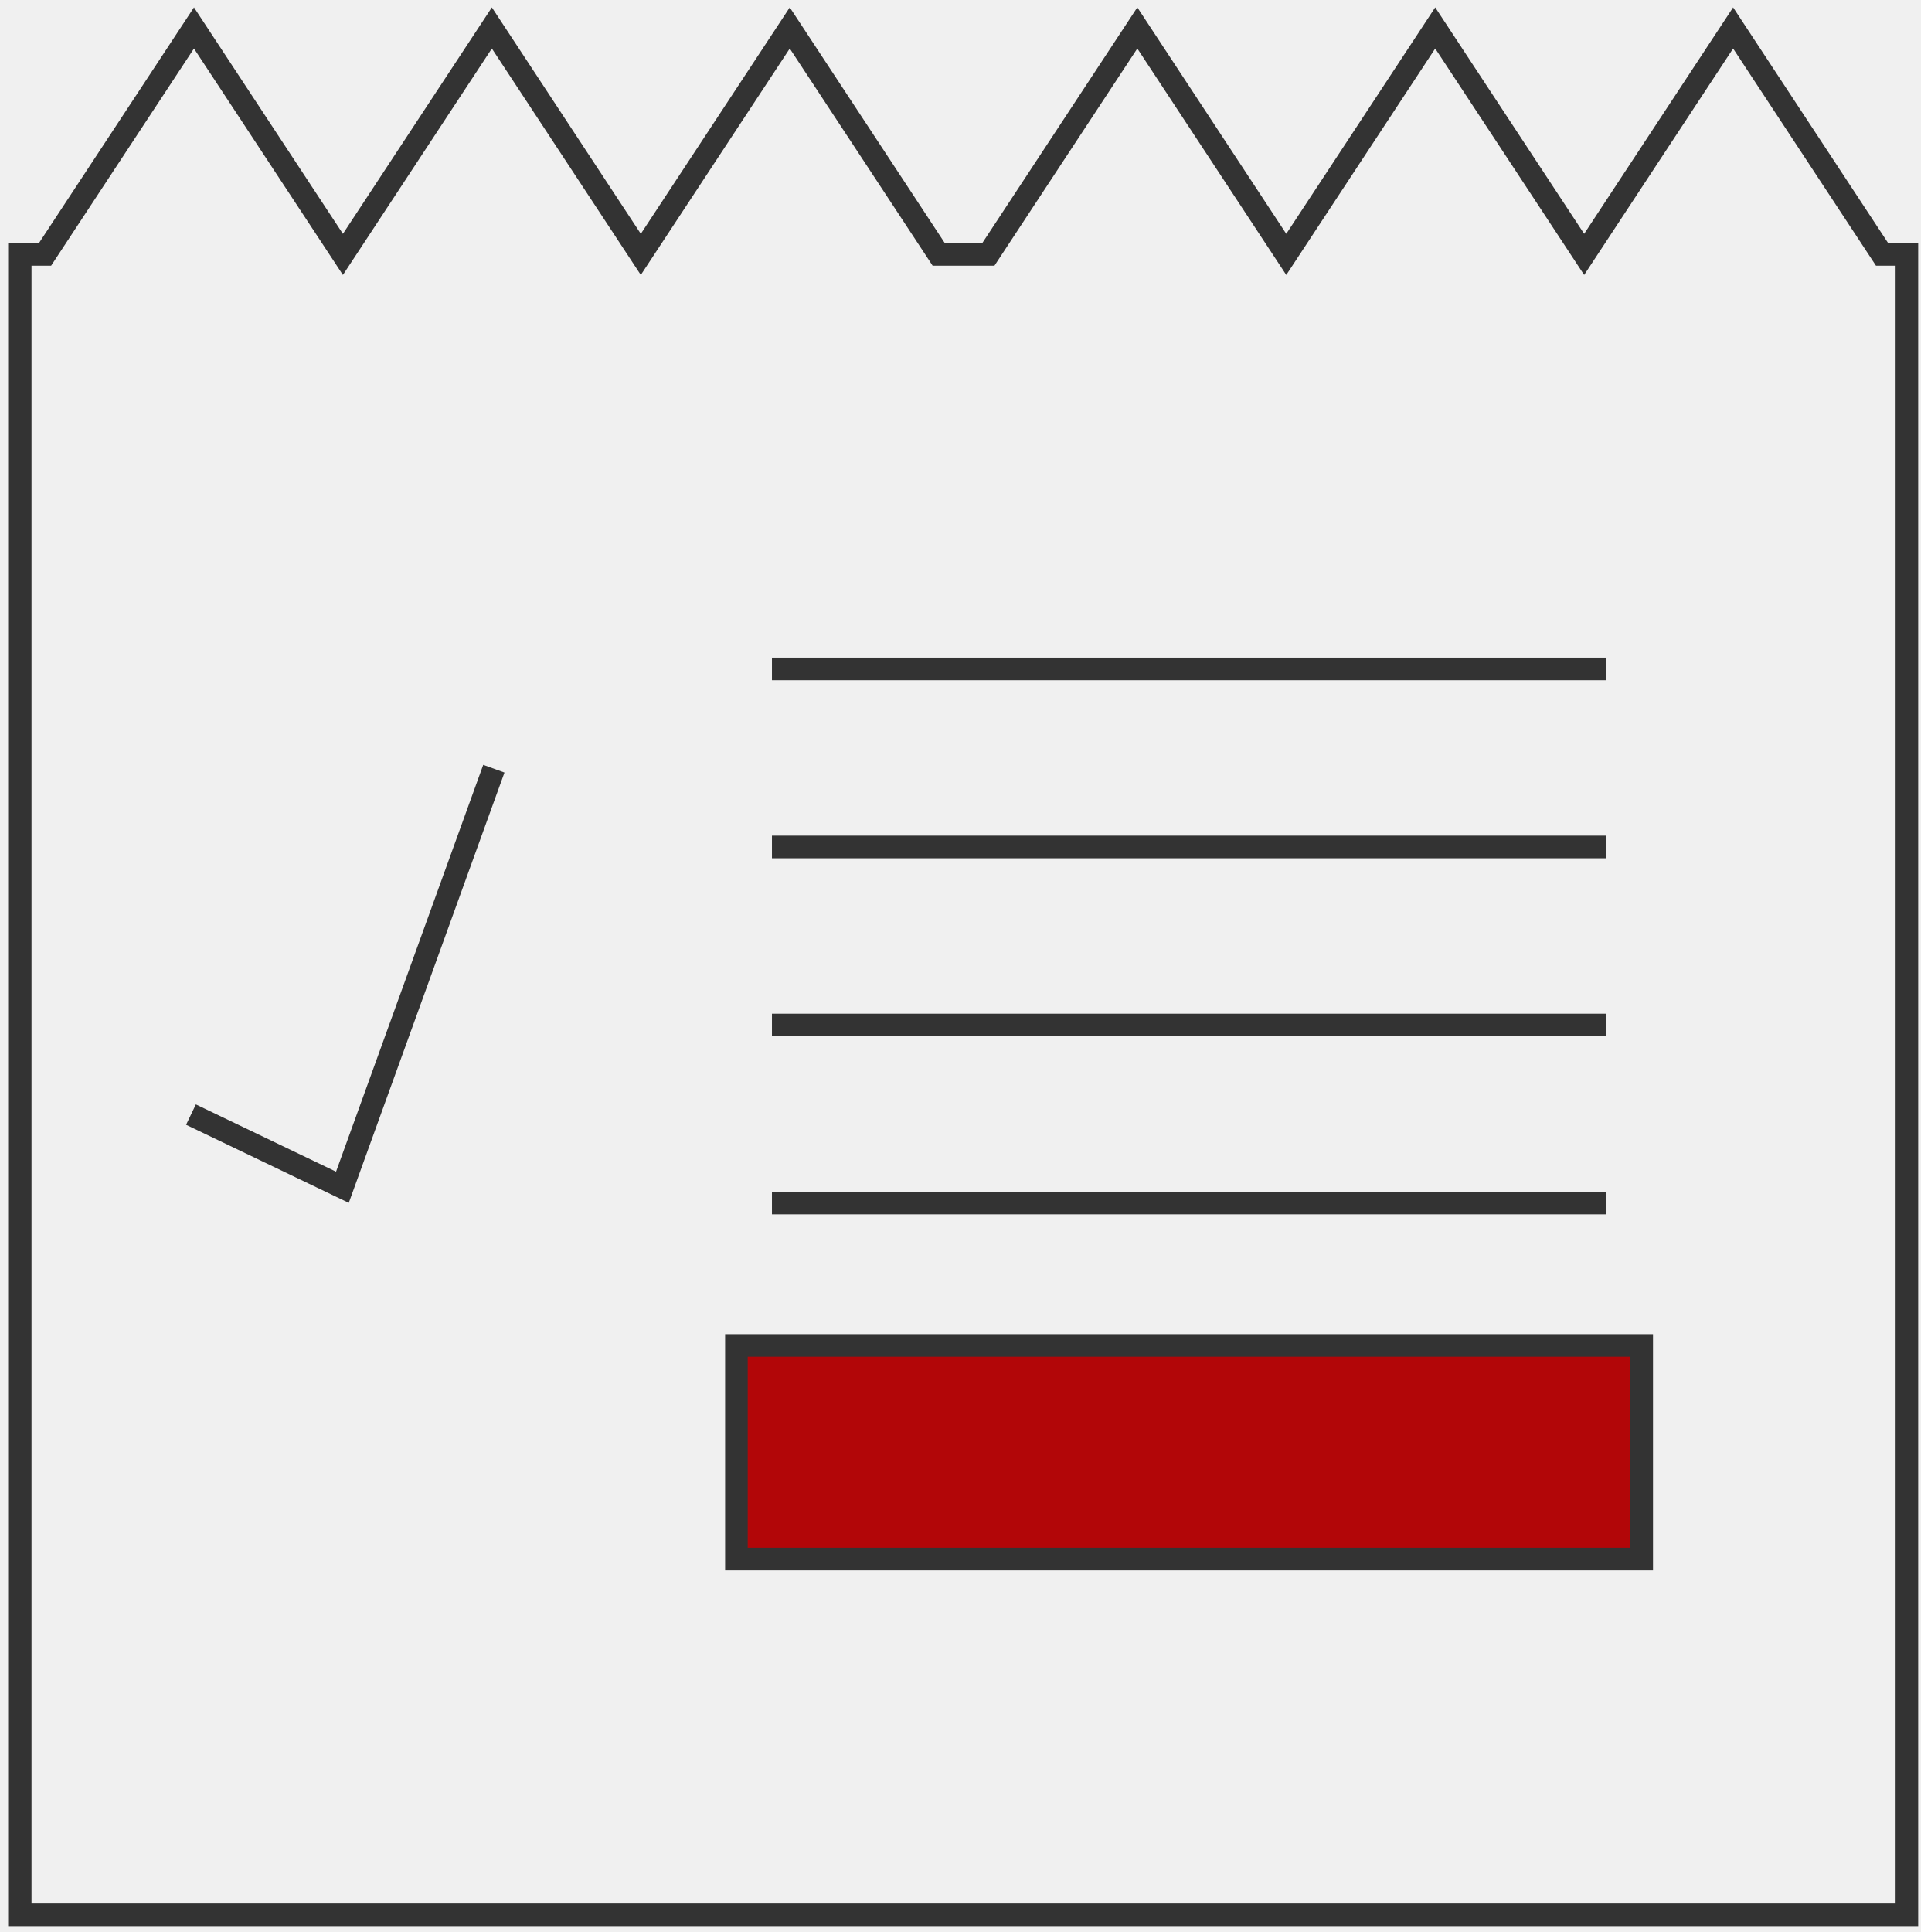
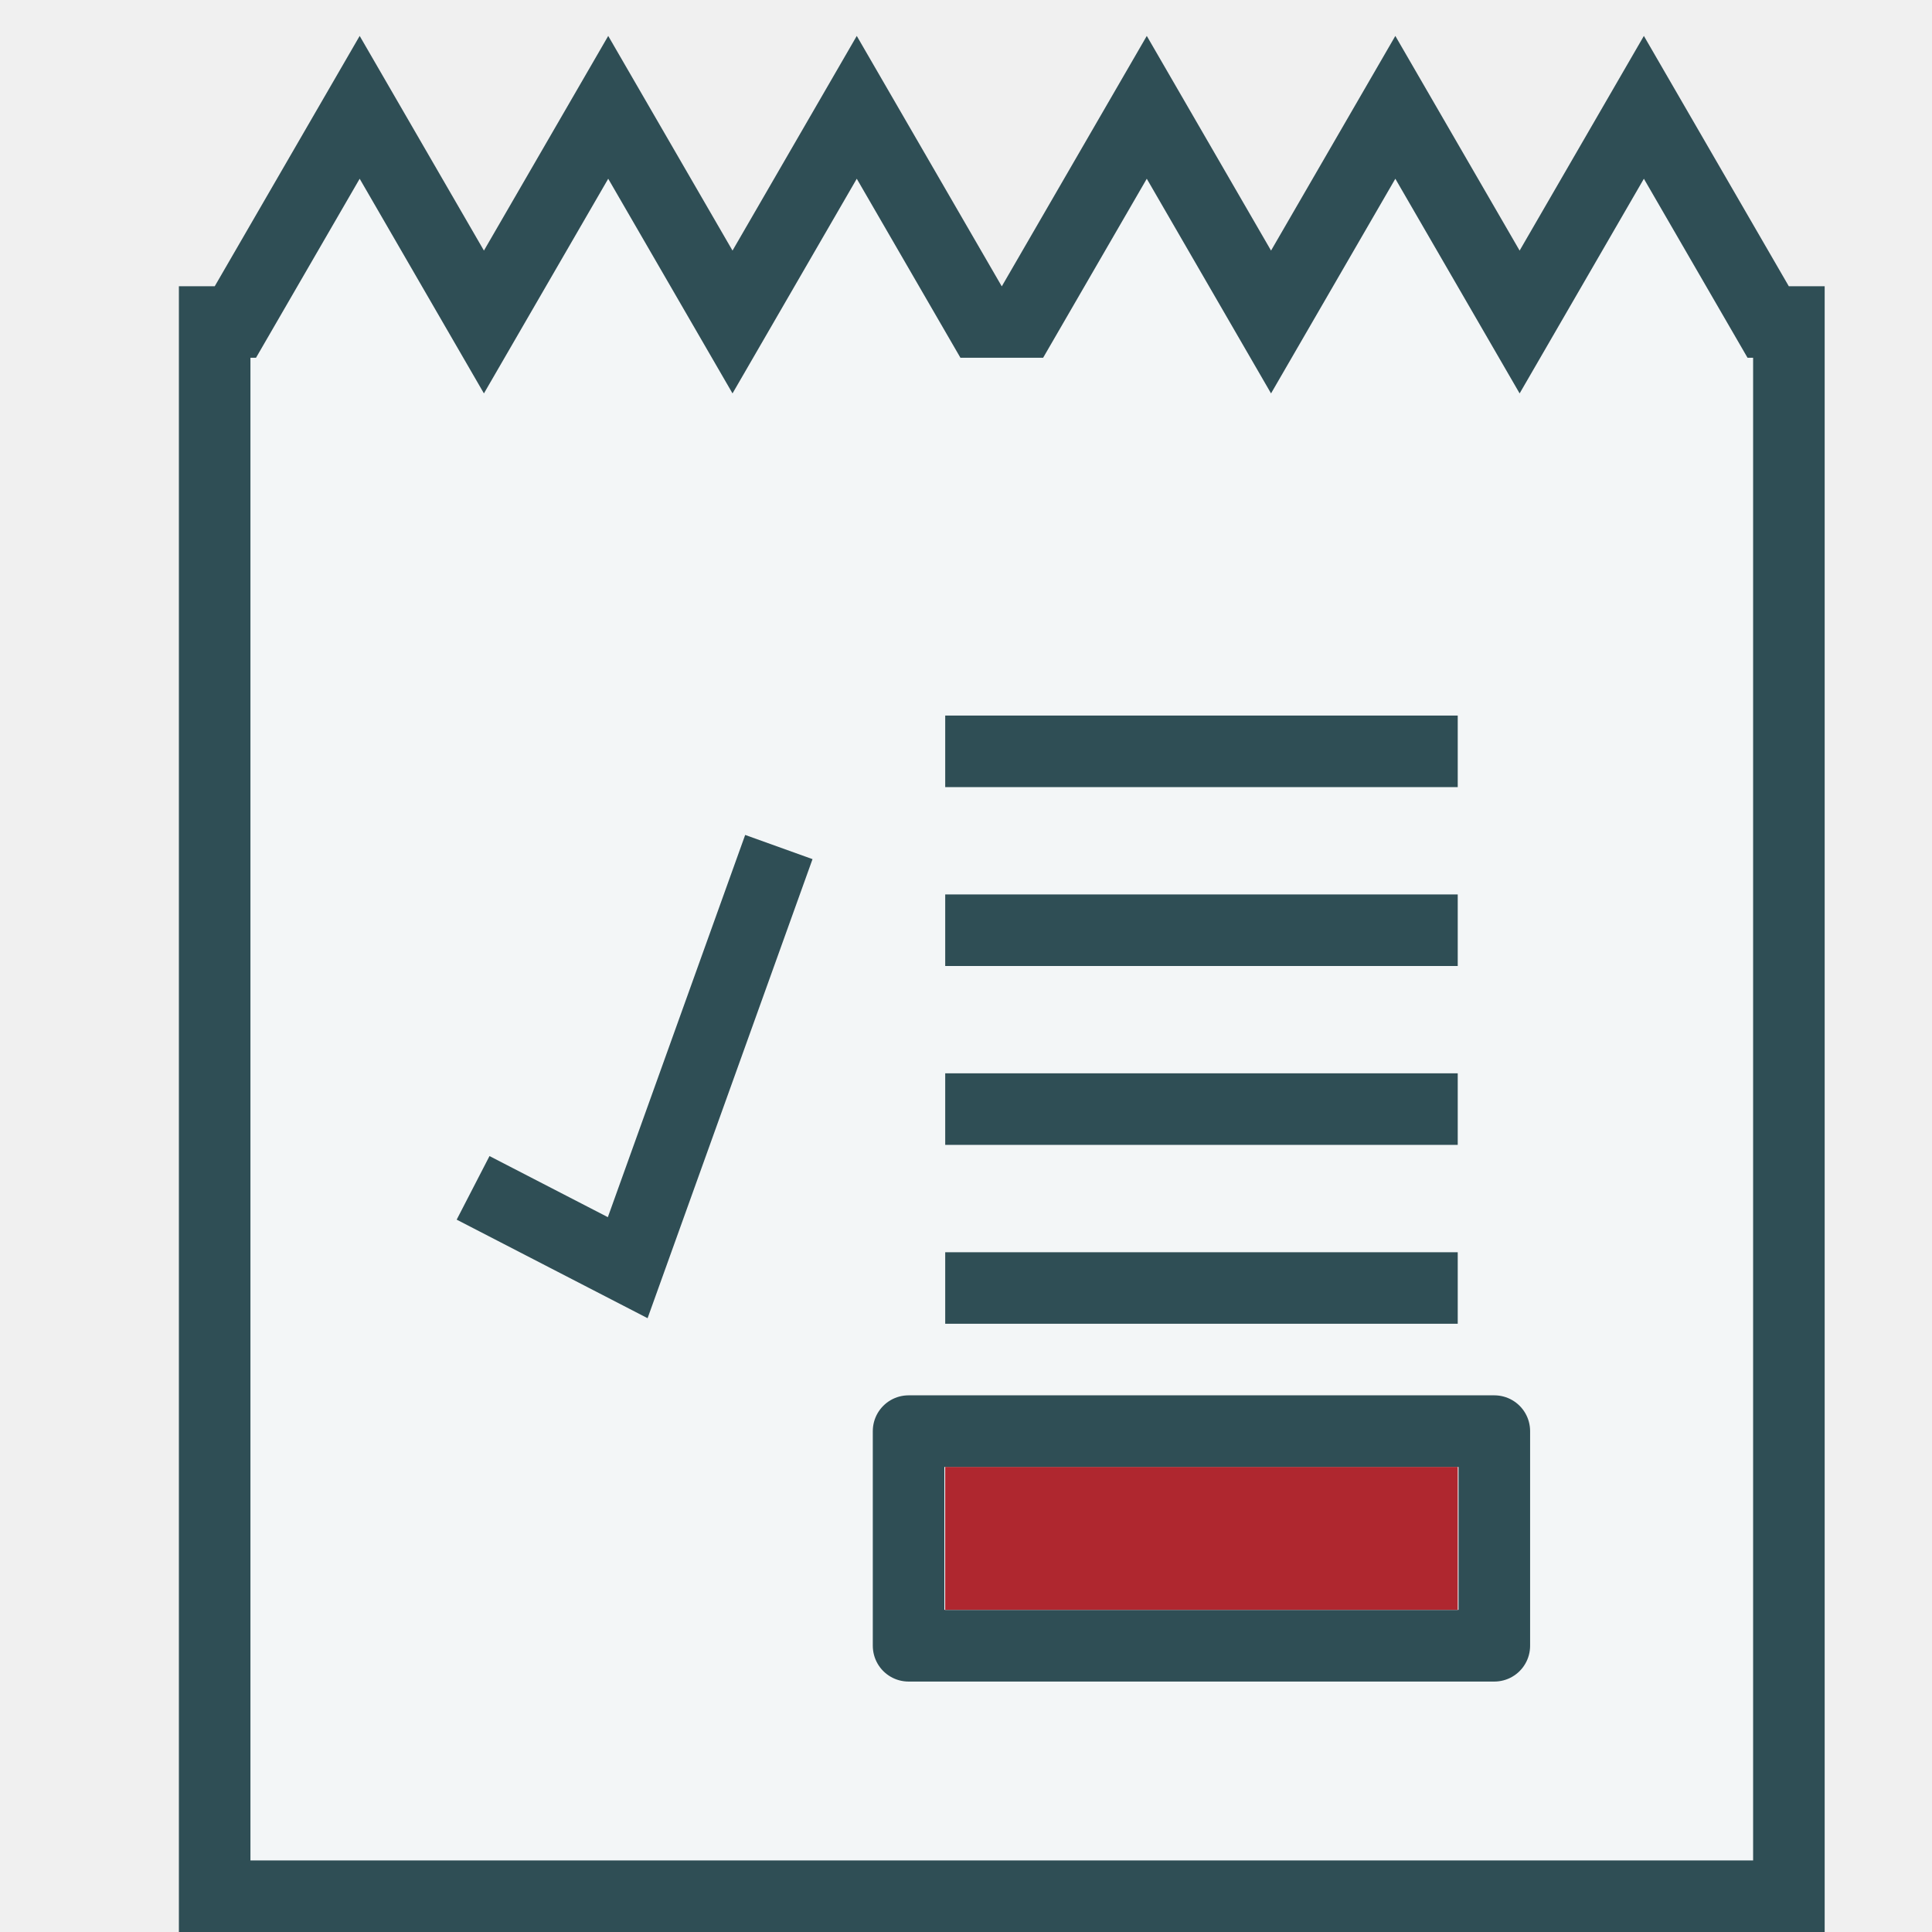
- <svg xmlns="http://www.w3.org/2000/svg" width="170px" height="171px" viewBox="0 0 170 171" version="1.1">
-   <defs />
+ <svg xmlns="http://www.w3.org/2000/svg" xmlns:xlink="http://www.w3.org/1999/xlink" width="54px" height="54px" viewBox="0 0 54 54" version="1.1">
+   <defs>
+     <path id="path-1" d="M22.579,6 L26.053,0 L29.526,6 L33,0 L36.474,6 L39.947,0 L43.421,6 L44,6 L44,50 L0,50 L0,6 L0.579,6 L4.053,0 L7.526,6 L11,0 L14.474,6 L17.947,0 L21.421,6 L22.579,6 L22.579,6 Z" />
+     <path id="path-3" d="M0,1 L16.372,1 L15.349,0 L15.349,6 L16.372,5 L0,5 L1.023,6 L1.023,0 L0,1 L0,1 Z" />
+   </defs>
  <g id="Page-1" stroke="none" stroke-width="1" fill="none" fill-rule="evenodd">
-     <g id="billpaid" transform="translate(-1, 0)" stroke-width="2" stroke="#333333">
-       <g id="Homepage-v2">
-         <g id="Page">
-           <g id="Services-v3">
-             <g id="Billpaid-Copy-2">
-               <g id="colored">
-                 <g id="Marketing" transform="translate(0.788833, 0.474449)">
-                   <g id="Billpaid" transform="translate(1, 1)">
-                     <path d="M86.7,21.041 L99.885,1 L113.07,21.041 L126.254,1 L139.439,21.041 L152.624,1 L165.808,21.041 L168.006,21.041 L168.006,168.006 L1,168.006 L1,21.041 L3.197,21.041 L16.382,1 L29.567,21.041 L42.751,1 L55.936,21.041 L69.121,1 L82.306,21.041 L86.7,21.041 L86.7,21.041 Z" id="Triangle-45" />
-                     <path d="M67.544,57.731 L141.394,57.731" id="Line" />
-                     <path d="M67.544,73.489 L141.394,73.489" id="Line" />
-                     <path d="M67.544,89.247 L141.394,89.247" id="Line" />
-                     <path d="M67.544,105.006 L141.394,105.006" id="Line" />
-                     <path d="M16.116,97.177 L29.522,103.609 L42.927,66.563" id="Path-3636" />
-                     <rect id="Rectangle-1622" fill="#B20608" x="64.399" y="117.613" width="80.133" height="18.91" />
-                   </g>
-                 </g>
-               </g>
-             </g>
-           </g>
-         </g>
+     <g id="Billpaid" transform="translate(6, 3)">
+       <g id="Group-3">
+         <mask id="mask-2" fill="white">
+           <use xlink:href="#path-1" />
+         </mask>
+         <g id="Clip-2" />
+         <path d="M-0.082,-0.06 L43.918,-0.06 L43.918,50.1 L-0.082,50.1 L-0.082,-0.06 Z" id="Fill-1" fill="#F3F6F7" mask="url(#mask-2)" />
      </g>
+       <path d="M22.579,6 L26.053,0 L29.526,6 L33,0 L36.474,6 L39.947,0 L43.421,6 L44,6 L44,50 L0,50 L0,6 L0.579,6 L4.053,0 L7.526,6 L11,0 L14.474,6 L17.947,0 L21.421,6 L22.579,6 L22.579,6 Z M20.419,18 L34.744,18 L20.419,18 Z M20.419,23 L34.744,23 L20.419,23 Z M20.419,28 L34.744,28 L20.419,28 Z M20.419,33 L34.744,33 L20.419,33 Z M7.223,30.201 L11.545,32.432 L15.769,20.675" id="Stroke-4" stroke="#2F4E55" stroke-width="2" />
+       <g id="Group-8" transform="translate(19.39535, 37)">
+         <mask id="mask-4" fill="white">
+           <use xlink:href="#path-3" />
+         </mask>
+         <g id="Clip-7" />
+         <path d="M0,0 L16.372,0 L16.372,6 L0,6 L0,0 Z" id="Fill-6" fill="#AF272F" mask="url(#mask-4)" />
+       </g>
+       <path d="M19.395,37 L35.767,37 L35.767,43 L19.395,43 L19.395,37 Z" id="Stroke-9" stroke="#2F4E55" stroke-width="2" stroke-linecap="round" stroke-linejoin="round" />
    </g>
  </g>
</svg>
